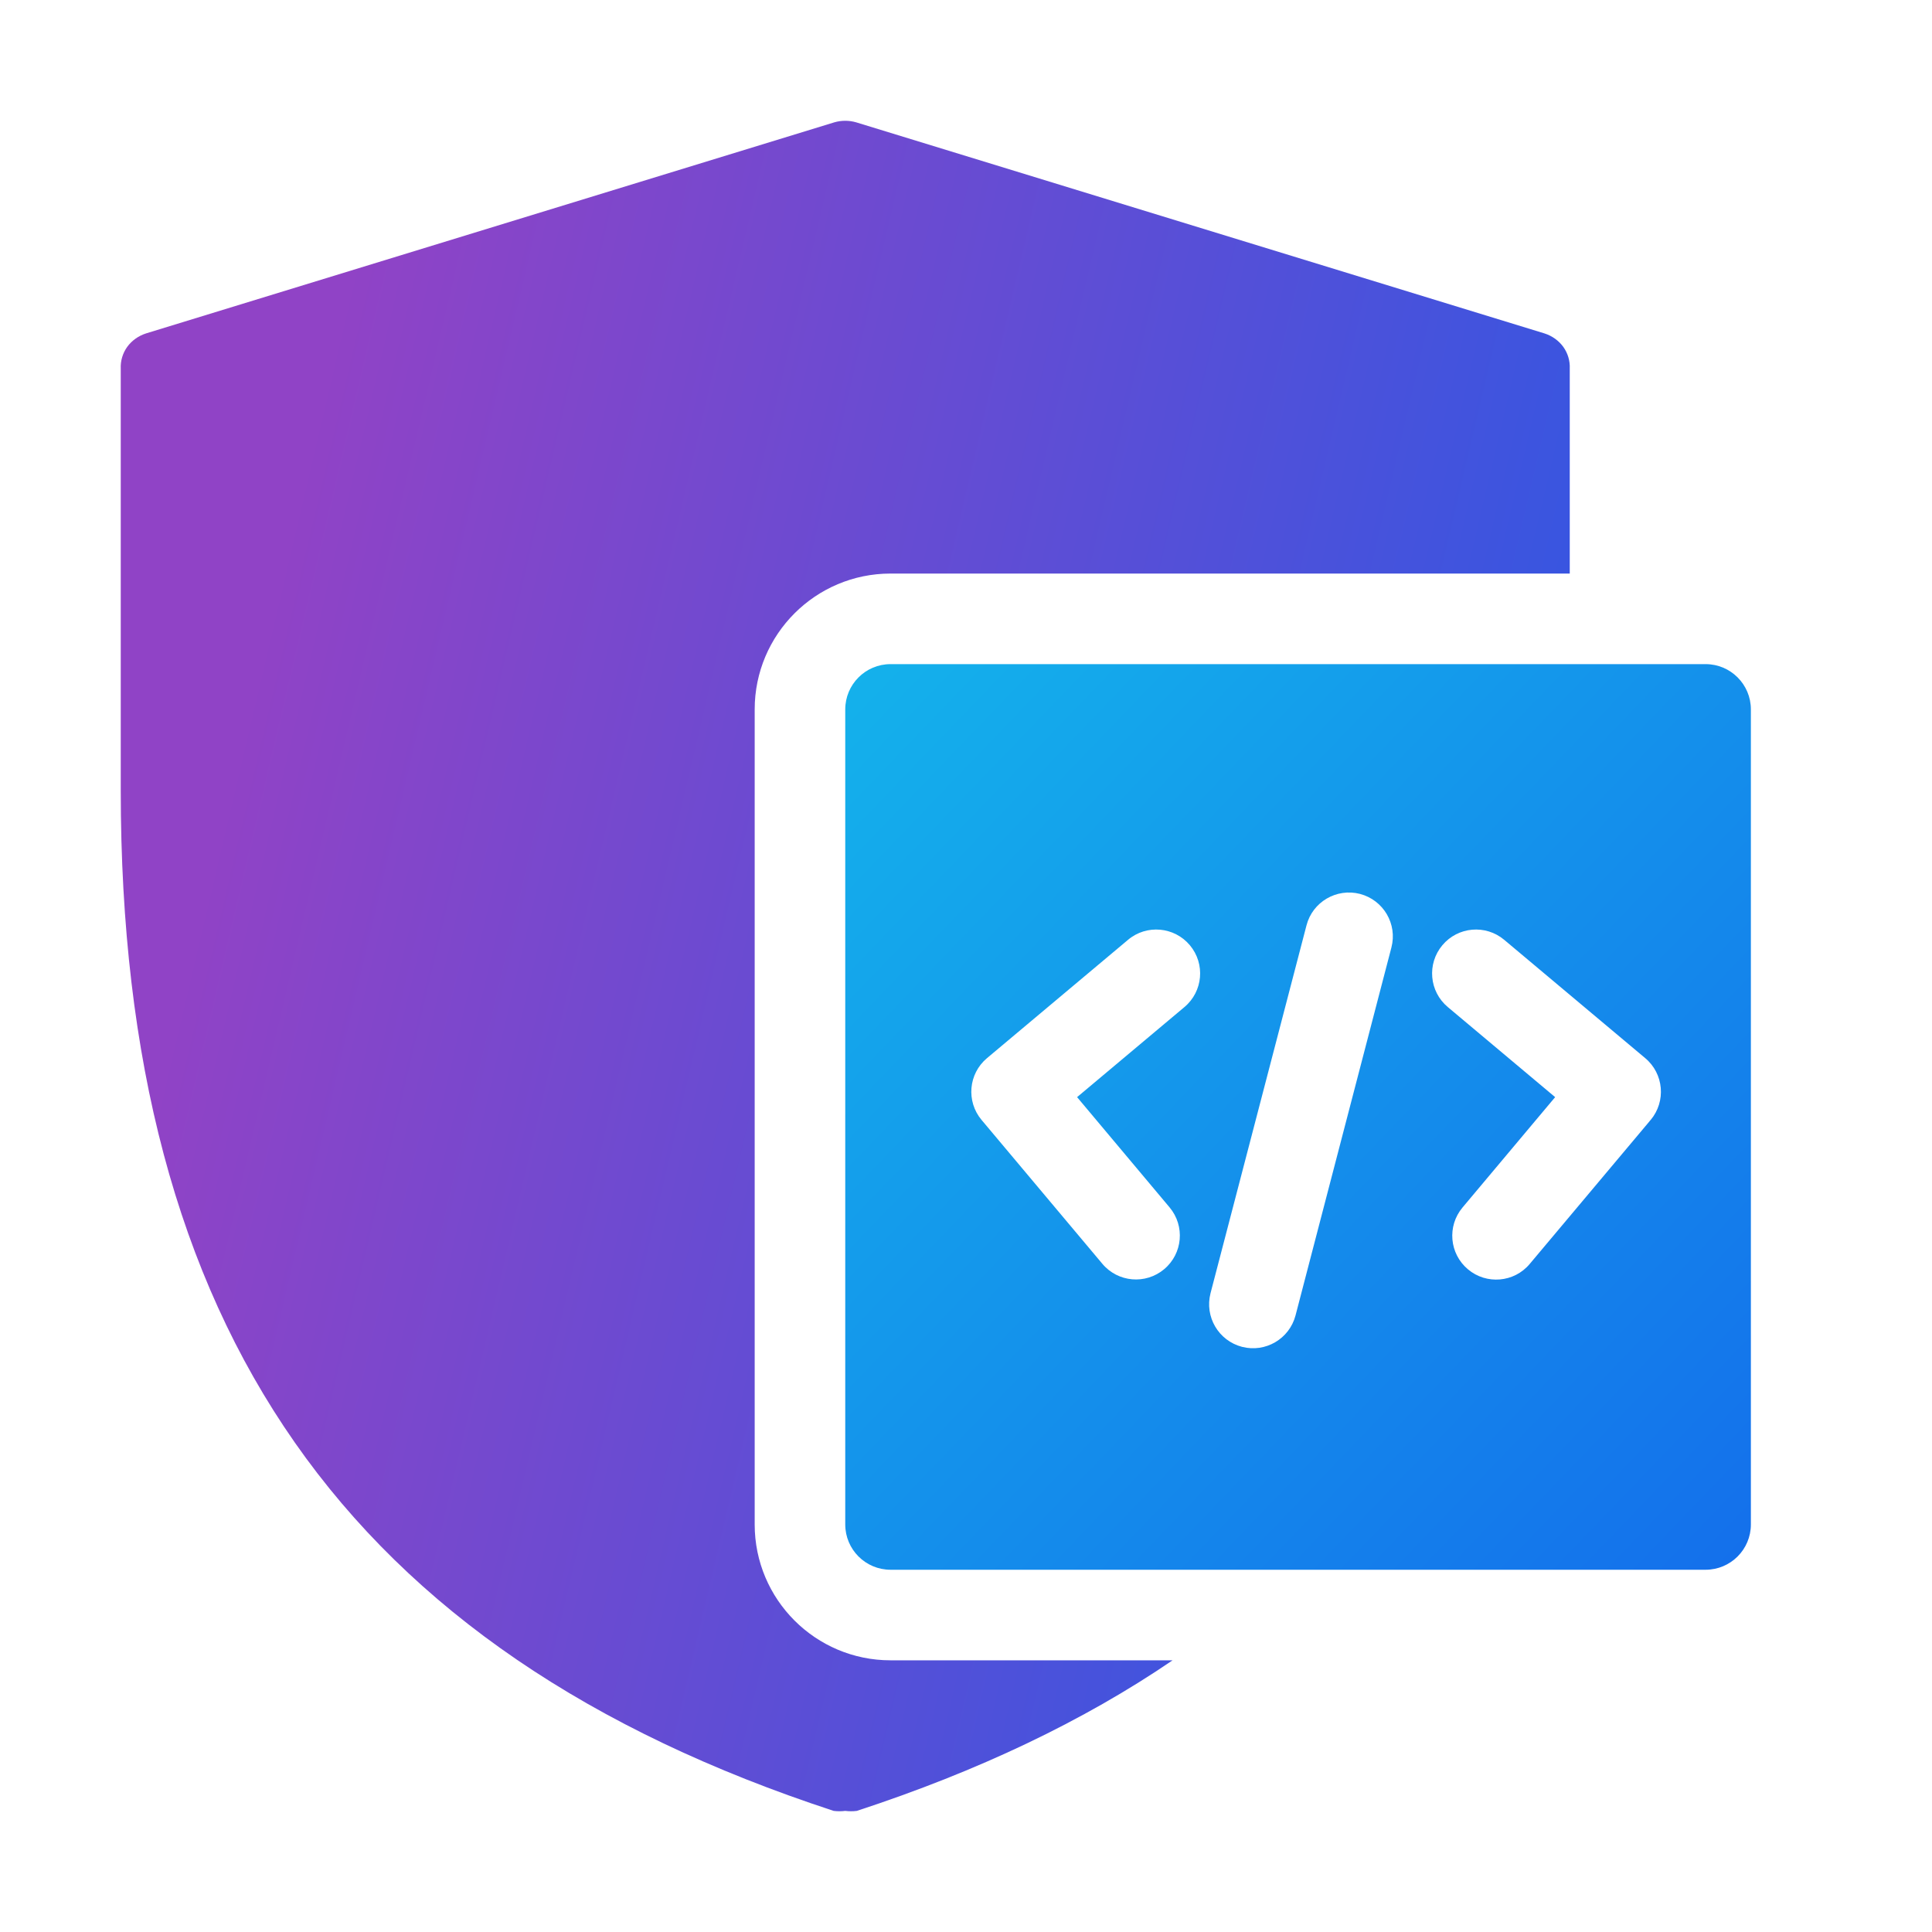
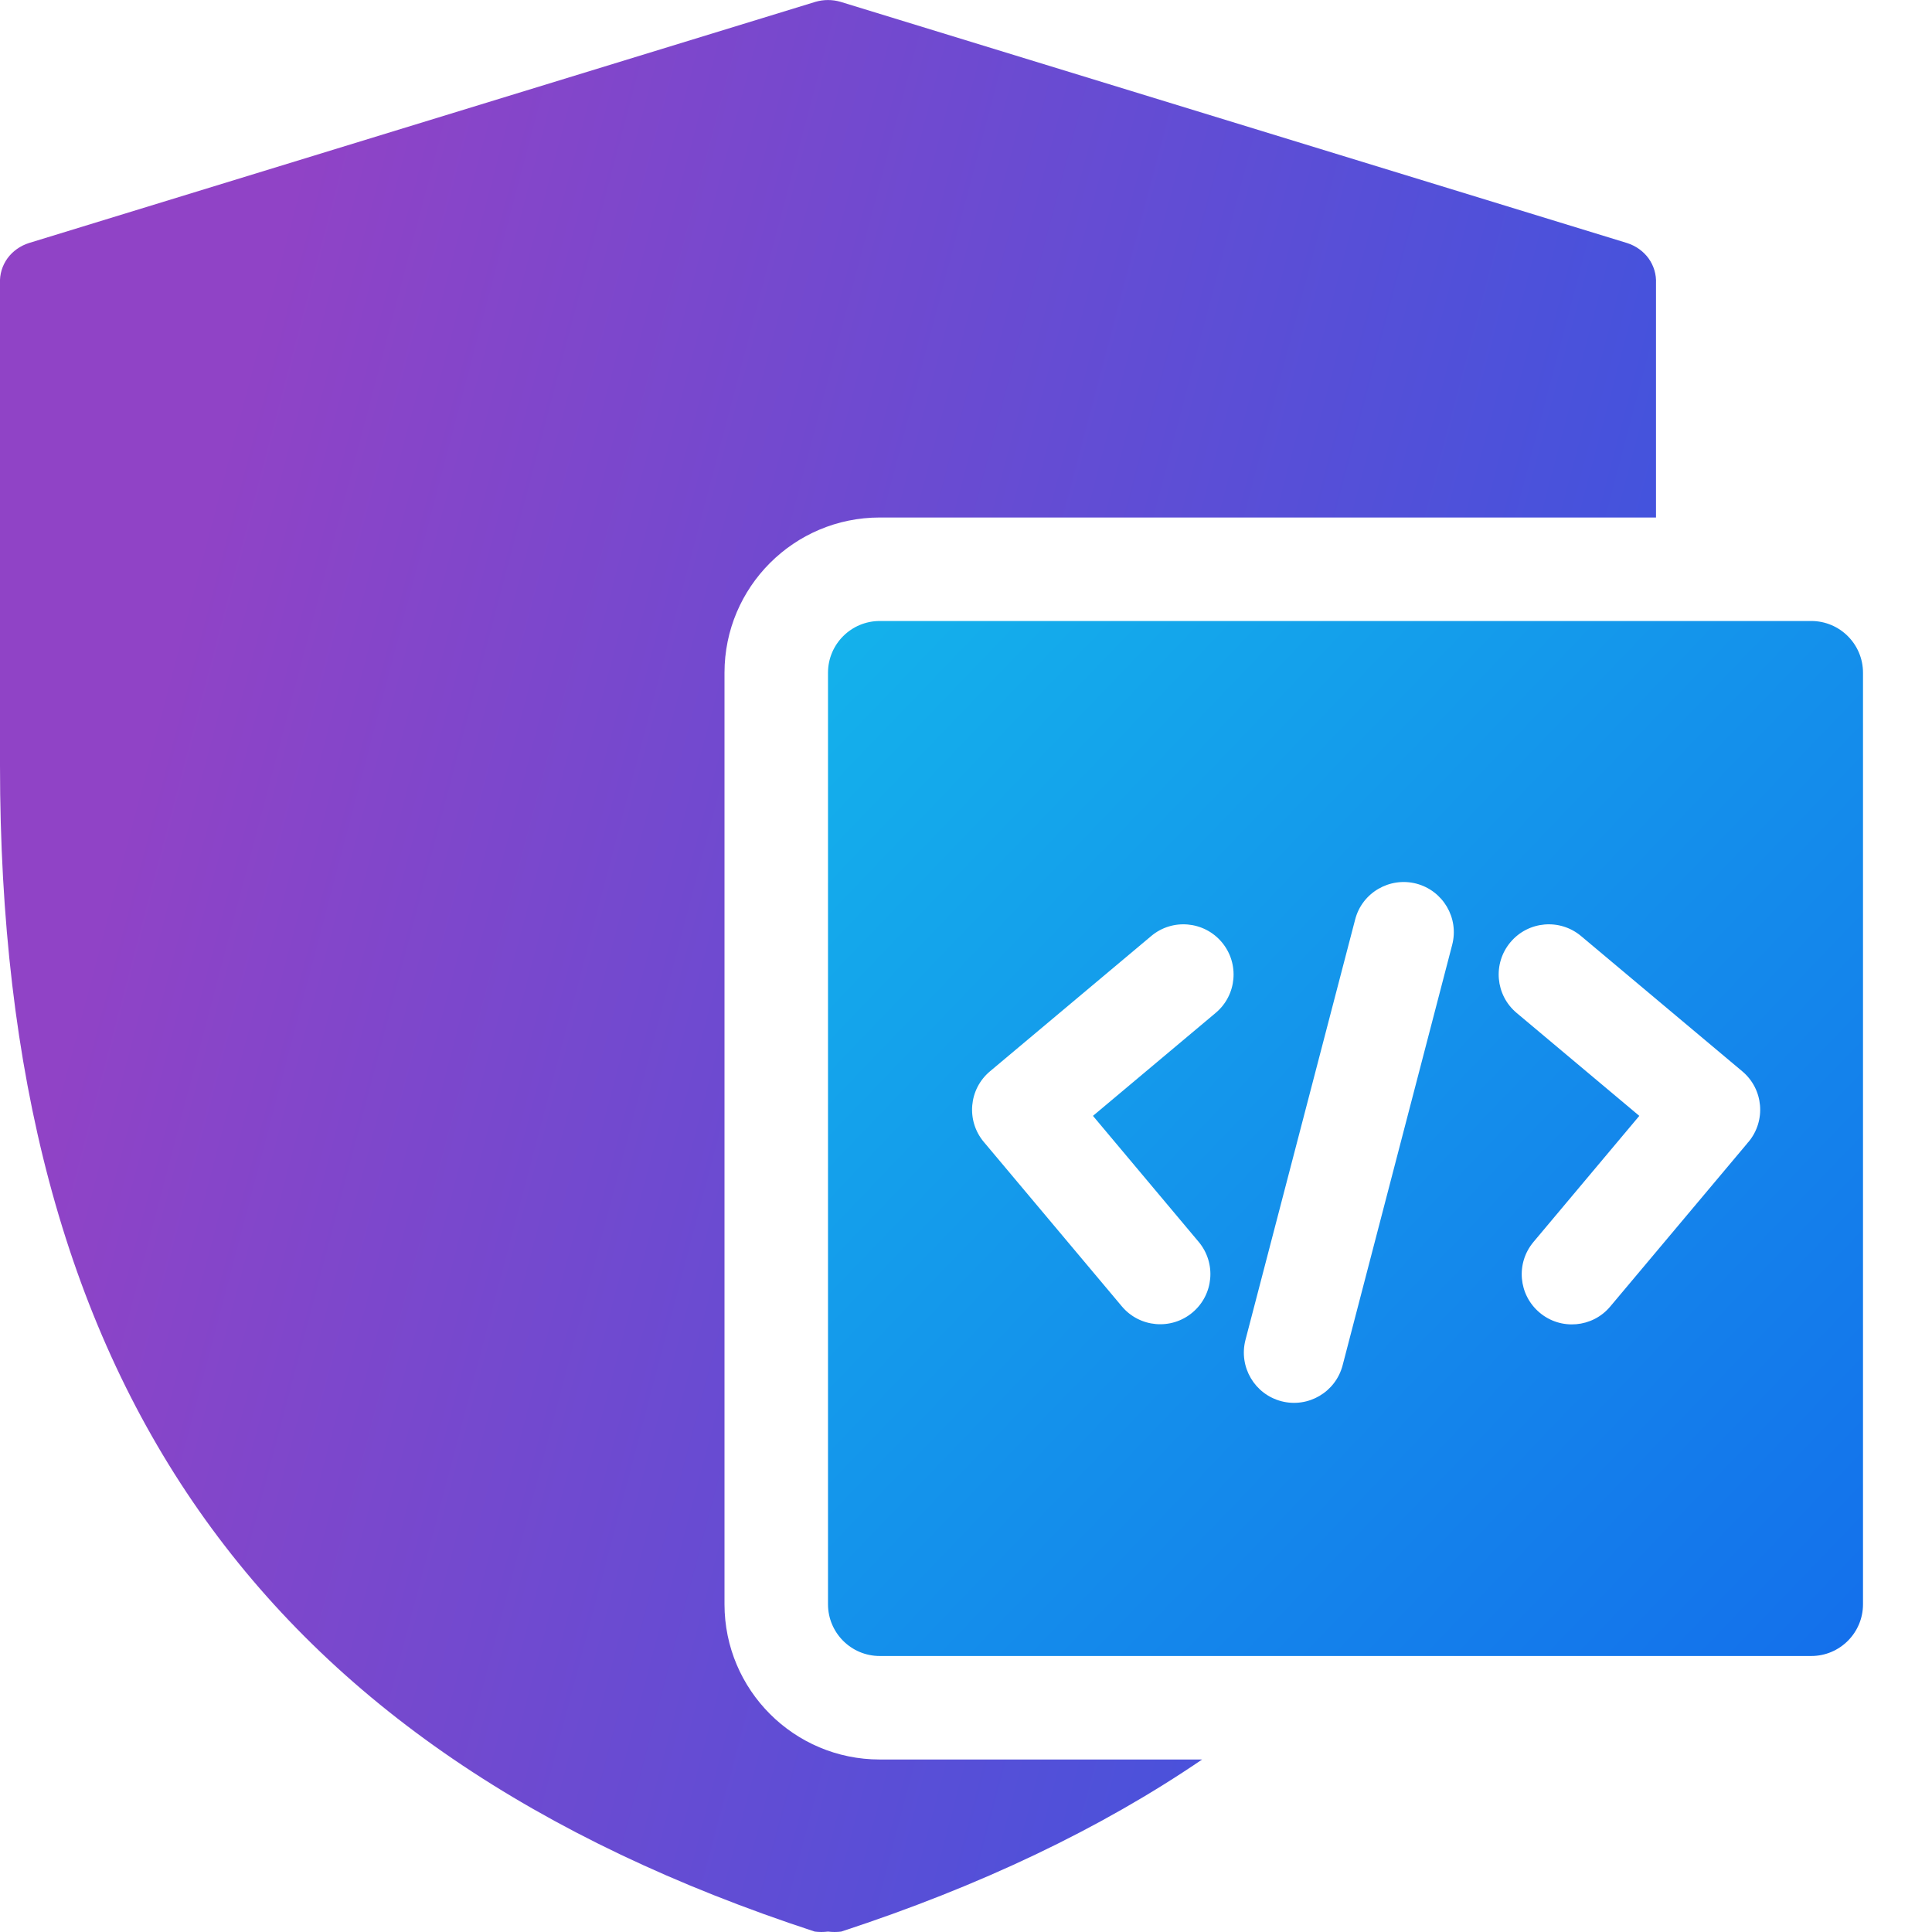
- <svg xmlns="http://www.w3.org/2000/svg" width="16" height="16" viewBox="0 0 16 16" fill="none">
-   <path fill-rule="evenodd" clip-rule="evenodd" d="M6.904 14.997C6.936 15.001 6.968 15.001 7 14.997C7.032 15.001 7.064 15.001 7.096 14.997C8.1 14.668 8.971 14.254 9.711 13.75H7.375C6.754 13.75 6.25 13.246 6.25 12.625V5.875C6.25 5.254 6.754 4.75 7.375 4.75H13V3.053C13.003 2.988 12.984 2.925 12.946 2.872C12.908 2.82 12.853 2.781 12.79 2.761L7.09 1.013C7.031 0.996 6.969 0.996 6.91 1.013L1.21 2.761C1.147 2.781 1.092 2.82 1.054 2.872C1.016 2.925 0.997 2.988 1 3.053V6.548C1 10.997 2.875 13.677 6.904 14.997Z" fill="url(#paint0_linear_2201_19)" />
-   <path fill-rule="evenodd" clip-rule="evenodd" d="M7.375 5.5C7.168 5.5 7 5.668 7 5.875V12.625C7 12.832 7.168 13 7.375 13H14.125C14.332 13 14.5 12.832 14.5 12.625V5.875C14.5 5.668 14.332 5.5 14.125 5.5H7.375ZM11.263 7.403C11.069 7.353 10.87 7.469 10.82 7.663L10.025 10.71C9.975 10.905 10.091 11.103 10.286 11.154C10.48 11.204 10.678 11.088 10.729 10.894L11.523 7.847C11.574 7.652 11.457 7.454 11.263 7.403ZM11.945 7.828C12.074 7.674 12.303 7.654 12.457 7.783L13.625 8.763C13.779 8.892 13.799 9.121 13.67 9.275C13.666 9.279 13.662 9.283 13.659 9.288L12.668 10.468C12.54 10.621 12.31 10.641 12.157 10.512C12.003 10.383 11.983 10.154 12.112 10L12.879 9.086L11.99 8.34C11.836 8.211 11.816 7.982 11.945 7.828ZM9.342 7.783C9.495 7.654 9.725 7.674 9.854 7.828C9.983 7.982 9.963 8.211 9.809 8.34L8.92 9.086L9.686 9.999C9.815 10.153 9.795 10.382 9.641 10.511C9.487 10.64 9.258 10.62 9.129 10.466L8.14 9.288C8.136 9.283 8.133 9.279 8.129 9.275C8 9.121 8.02 8.892 8.174 8.763L9.342 7.783Z" fill="url(#paint1_linear_2201_19)" />
+ <svg xmlns="http://www.w3.org/2000/svg" width="14" height="14" viewBox="0 0 14 14" fill="none">
+   <path fill-rule="evenodd" clip-rule="evenodd" d="M5.904 13.997C5.936 14.001 5.968 14.001 6 13.997C6.032 14.001 6.064 14.001 6.096 13.997C7.1 13.668 7.971 13.254 8.711 12.75H6.375C5.754 12.75 5.25 12.246 5.25 11.625V4.875C5.25 4.254 5.754 3.75 6.375 3.75H12V2.053C12.003 1.988 11.984 1.925 11.946 1.872C11.908 1.82 11.853 1.781 11.79 1.761L6.09 0.013C6.031 -0.004 5.969 -0.004 5.91 0.013L0.21 1.761C0.147 1.781 0.092 1.82 0.054 1.872C0.016 1.925 -0.003 1.988 0 2.053V5.548C0 9.997 1.875 12.677 5.904 13.997Z" fill="url(#paint0_linear_2551_29226)" />
+   <path fill-rule="evenodd" clip-rule="evenodd" d="M6.375 4.5C6.168 4.5 6 4.668 6 4.875V11.625C6 11.832 6.168 12 6.375 12H13.125C13.332 12 13.5 11.832 13.5 11.625V4.875C13.5 4.668 13.332 4.5 13.125 4.5H6.375ZM10.263 6.403C10.069 6.353 9.87 6.469 9.82 6.663L9.025 9.71C8.975 9.905 9.091 10.103 9.286 10.154C9.48 10.204 9.678 10.088 9.729 9.894L10.523 6.847C10.574 6.652 10.457 6.454 10.263 6.403ZM10.945 6.828C11.074 6.674 11.303 6.654 11.457 6.783L12.625 7.763C12.779 7.892 12.799 8.121 12.67 8.275C12.666 8.279 12.662 8.283 12.659 8.288L11.668 9.468C11.54 9.621 11.31 9.641 11.157 9.512C11.003 9.383 10.983 9.154 11.112 9L11.879 8.086L10.99 7.34C10.836 7.211 10.816 6.982 10.945 6.828ZM8.342 6.783C8.495 6.654 8.725 6.674 8.854 6.828C8.983 6.982 8.963 7.211 8.809 7.34L7.92 8.086L8.686 8.999C8.815 9.153 8.795 9.382 8.641 9.511C8.487 9.64 8.258 9.62 8.129 9.466L7.14 8.288C7.136 8.283 7.133 8.279 7.129 8.275C7 8.121 7.02 7.892 7.174 7.763L8.342 6.783Z" fill="url(#paint1_linear_2551_29226)" />
  <defs>
-     <linearGradient id="paint0_linear_2201_19" x1="3.195" y1="1" x2="17.542" y2="4.368" gradientUnits="userSpaceOnUse">
+     <linearGradient id="paint0_linear_2551_29226" x1="2.47" y1="-3.21379e-06" x2="18.389" y2="4.204" gradientUnits="userSpaceOnUse">
      <stop stop-color="#9043C6" />
      <stop offset="1" stop-color="#145DEB" />
    </linearGradient>
-     <linearGradient id="paint1_linear_2201_19" x1="5.854" y1="5.5" x2="16.167" y2="15.396" gradientUnits="userSpaceOnUse">
+     <linearGradient id="paint1_linear_2551_29226" x1="4.854" y1="4.5" x2="15.167" y2="14.396" gradientUnits="userSpaceOnUse">
      <stop stop-color="#14B7EB" />
      <stop offset="1" stop-color="#145DEB" />
    </linearGradient>
  </defs>
</svg>
